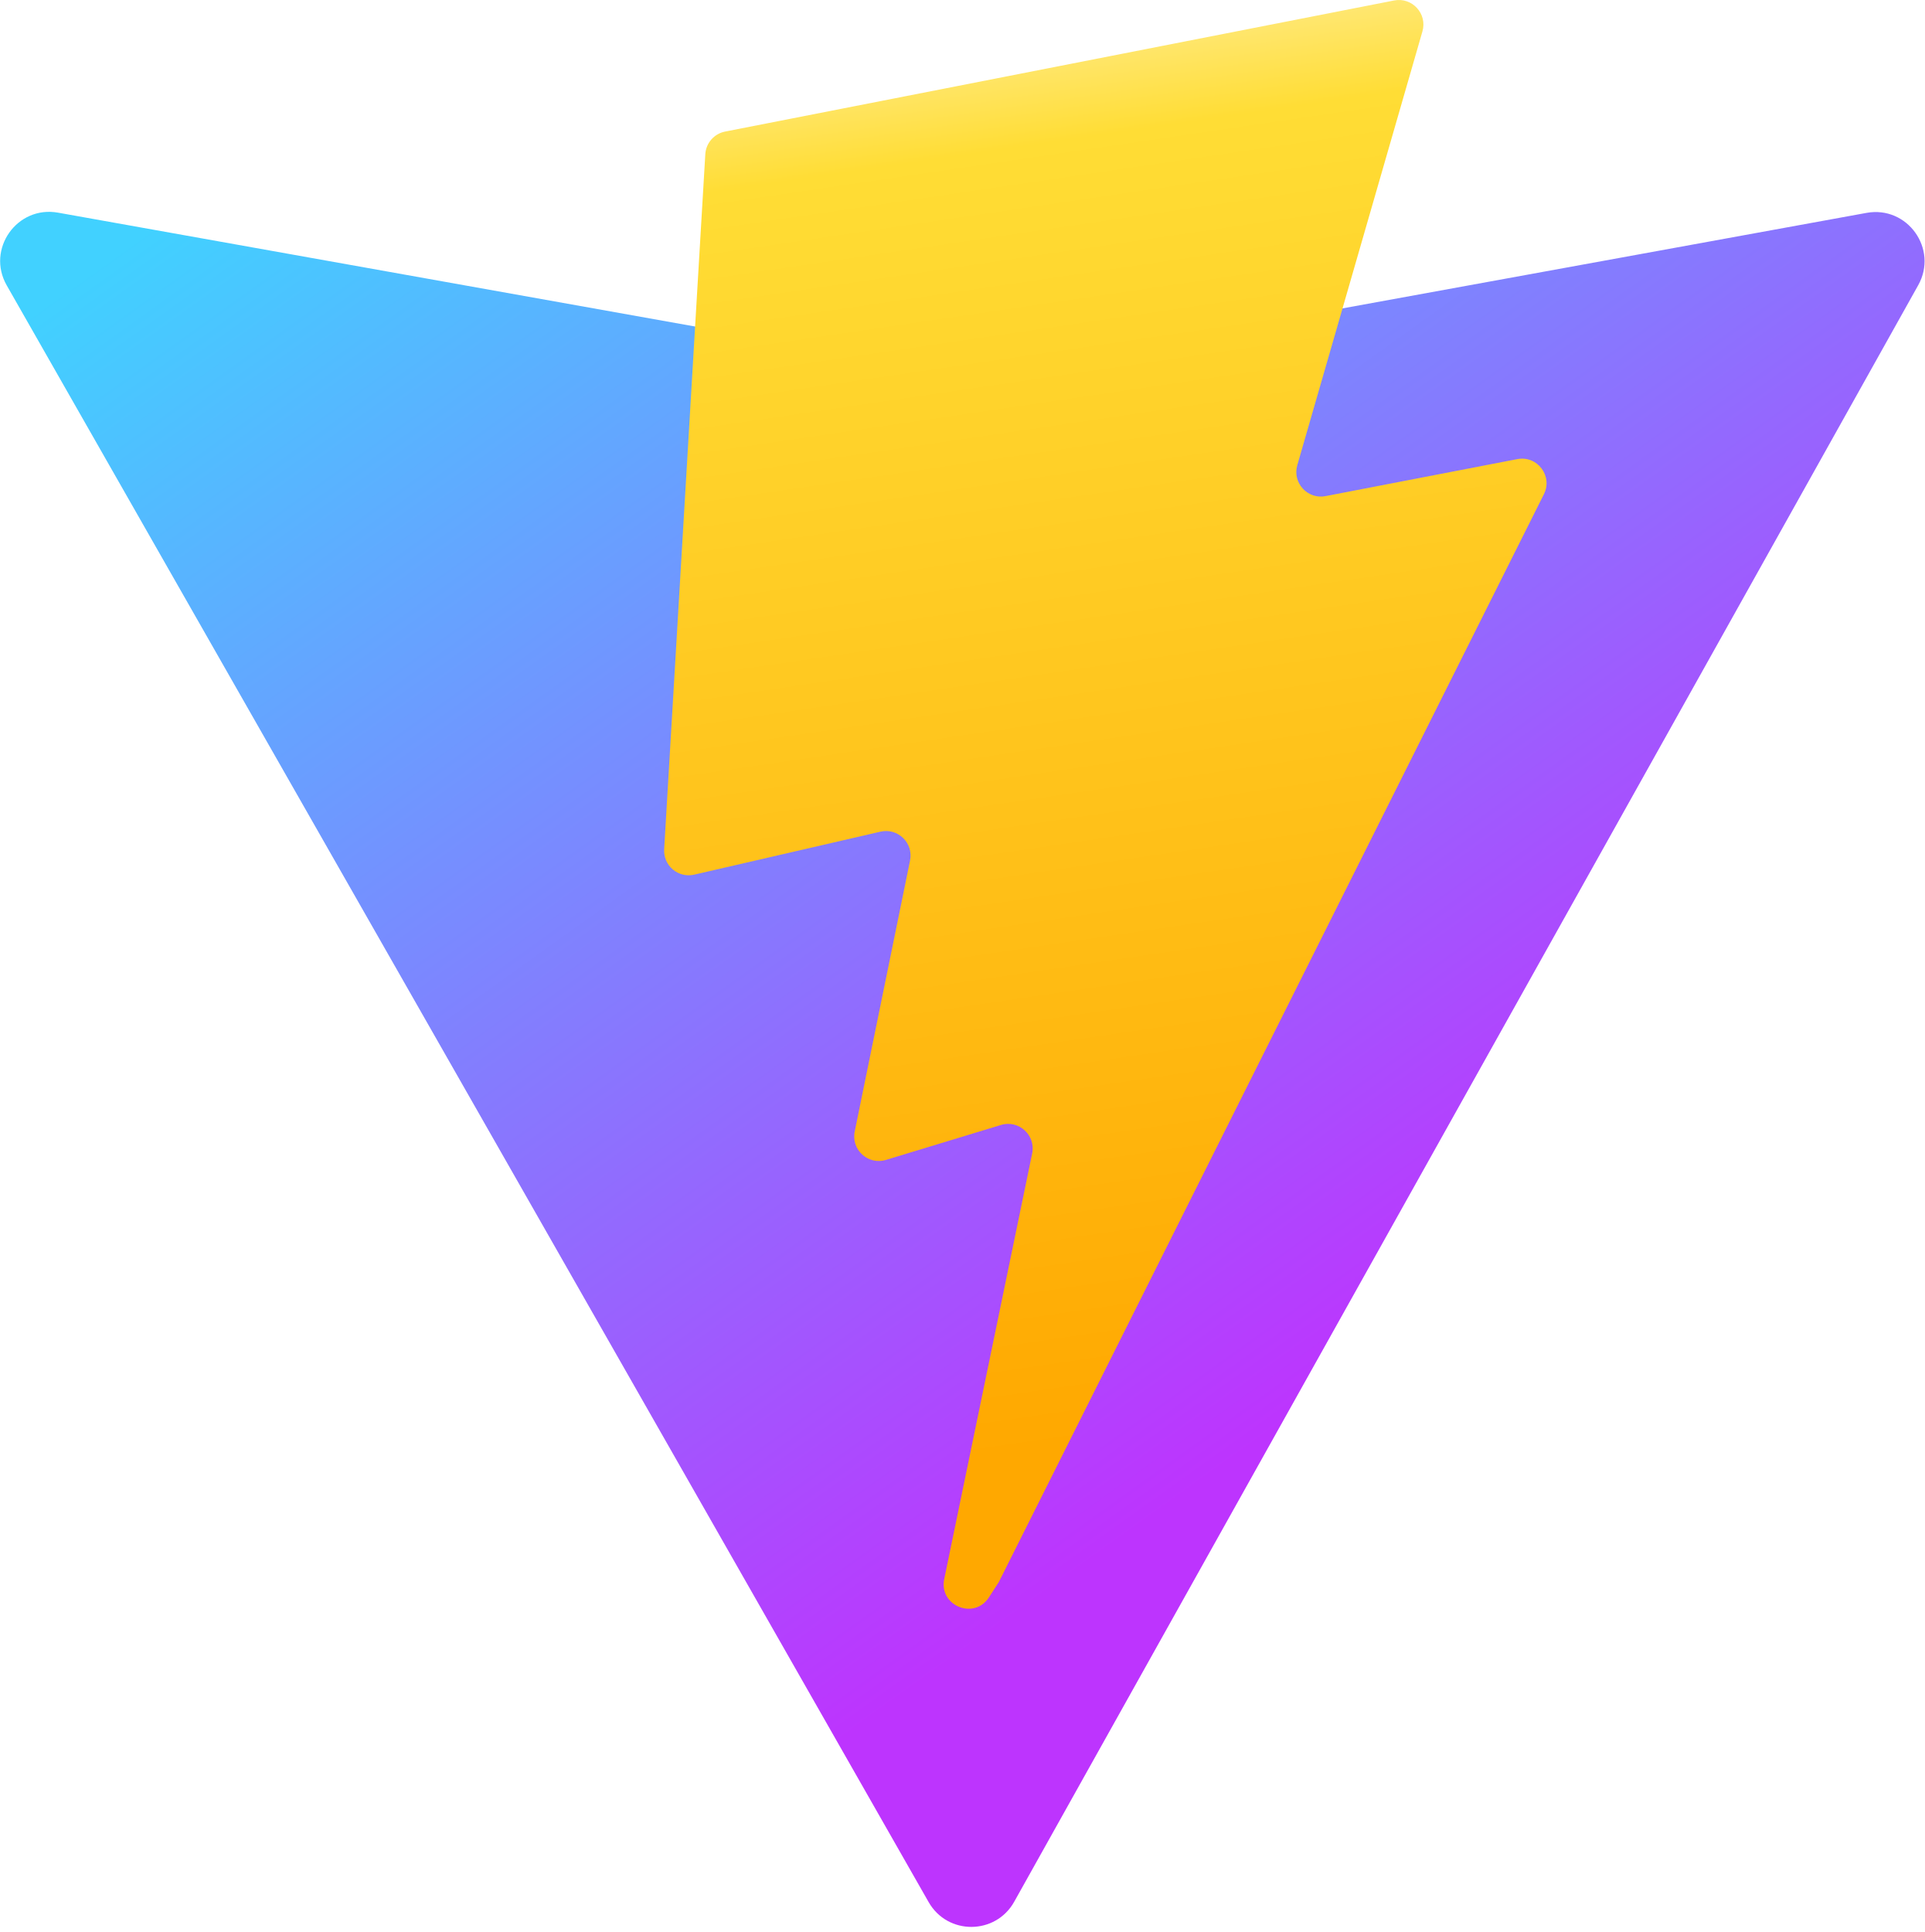
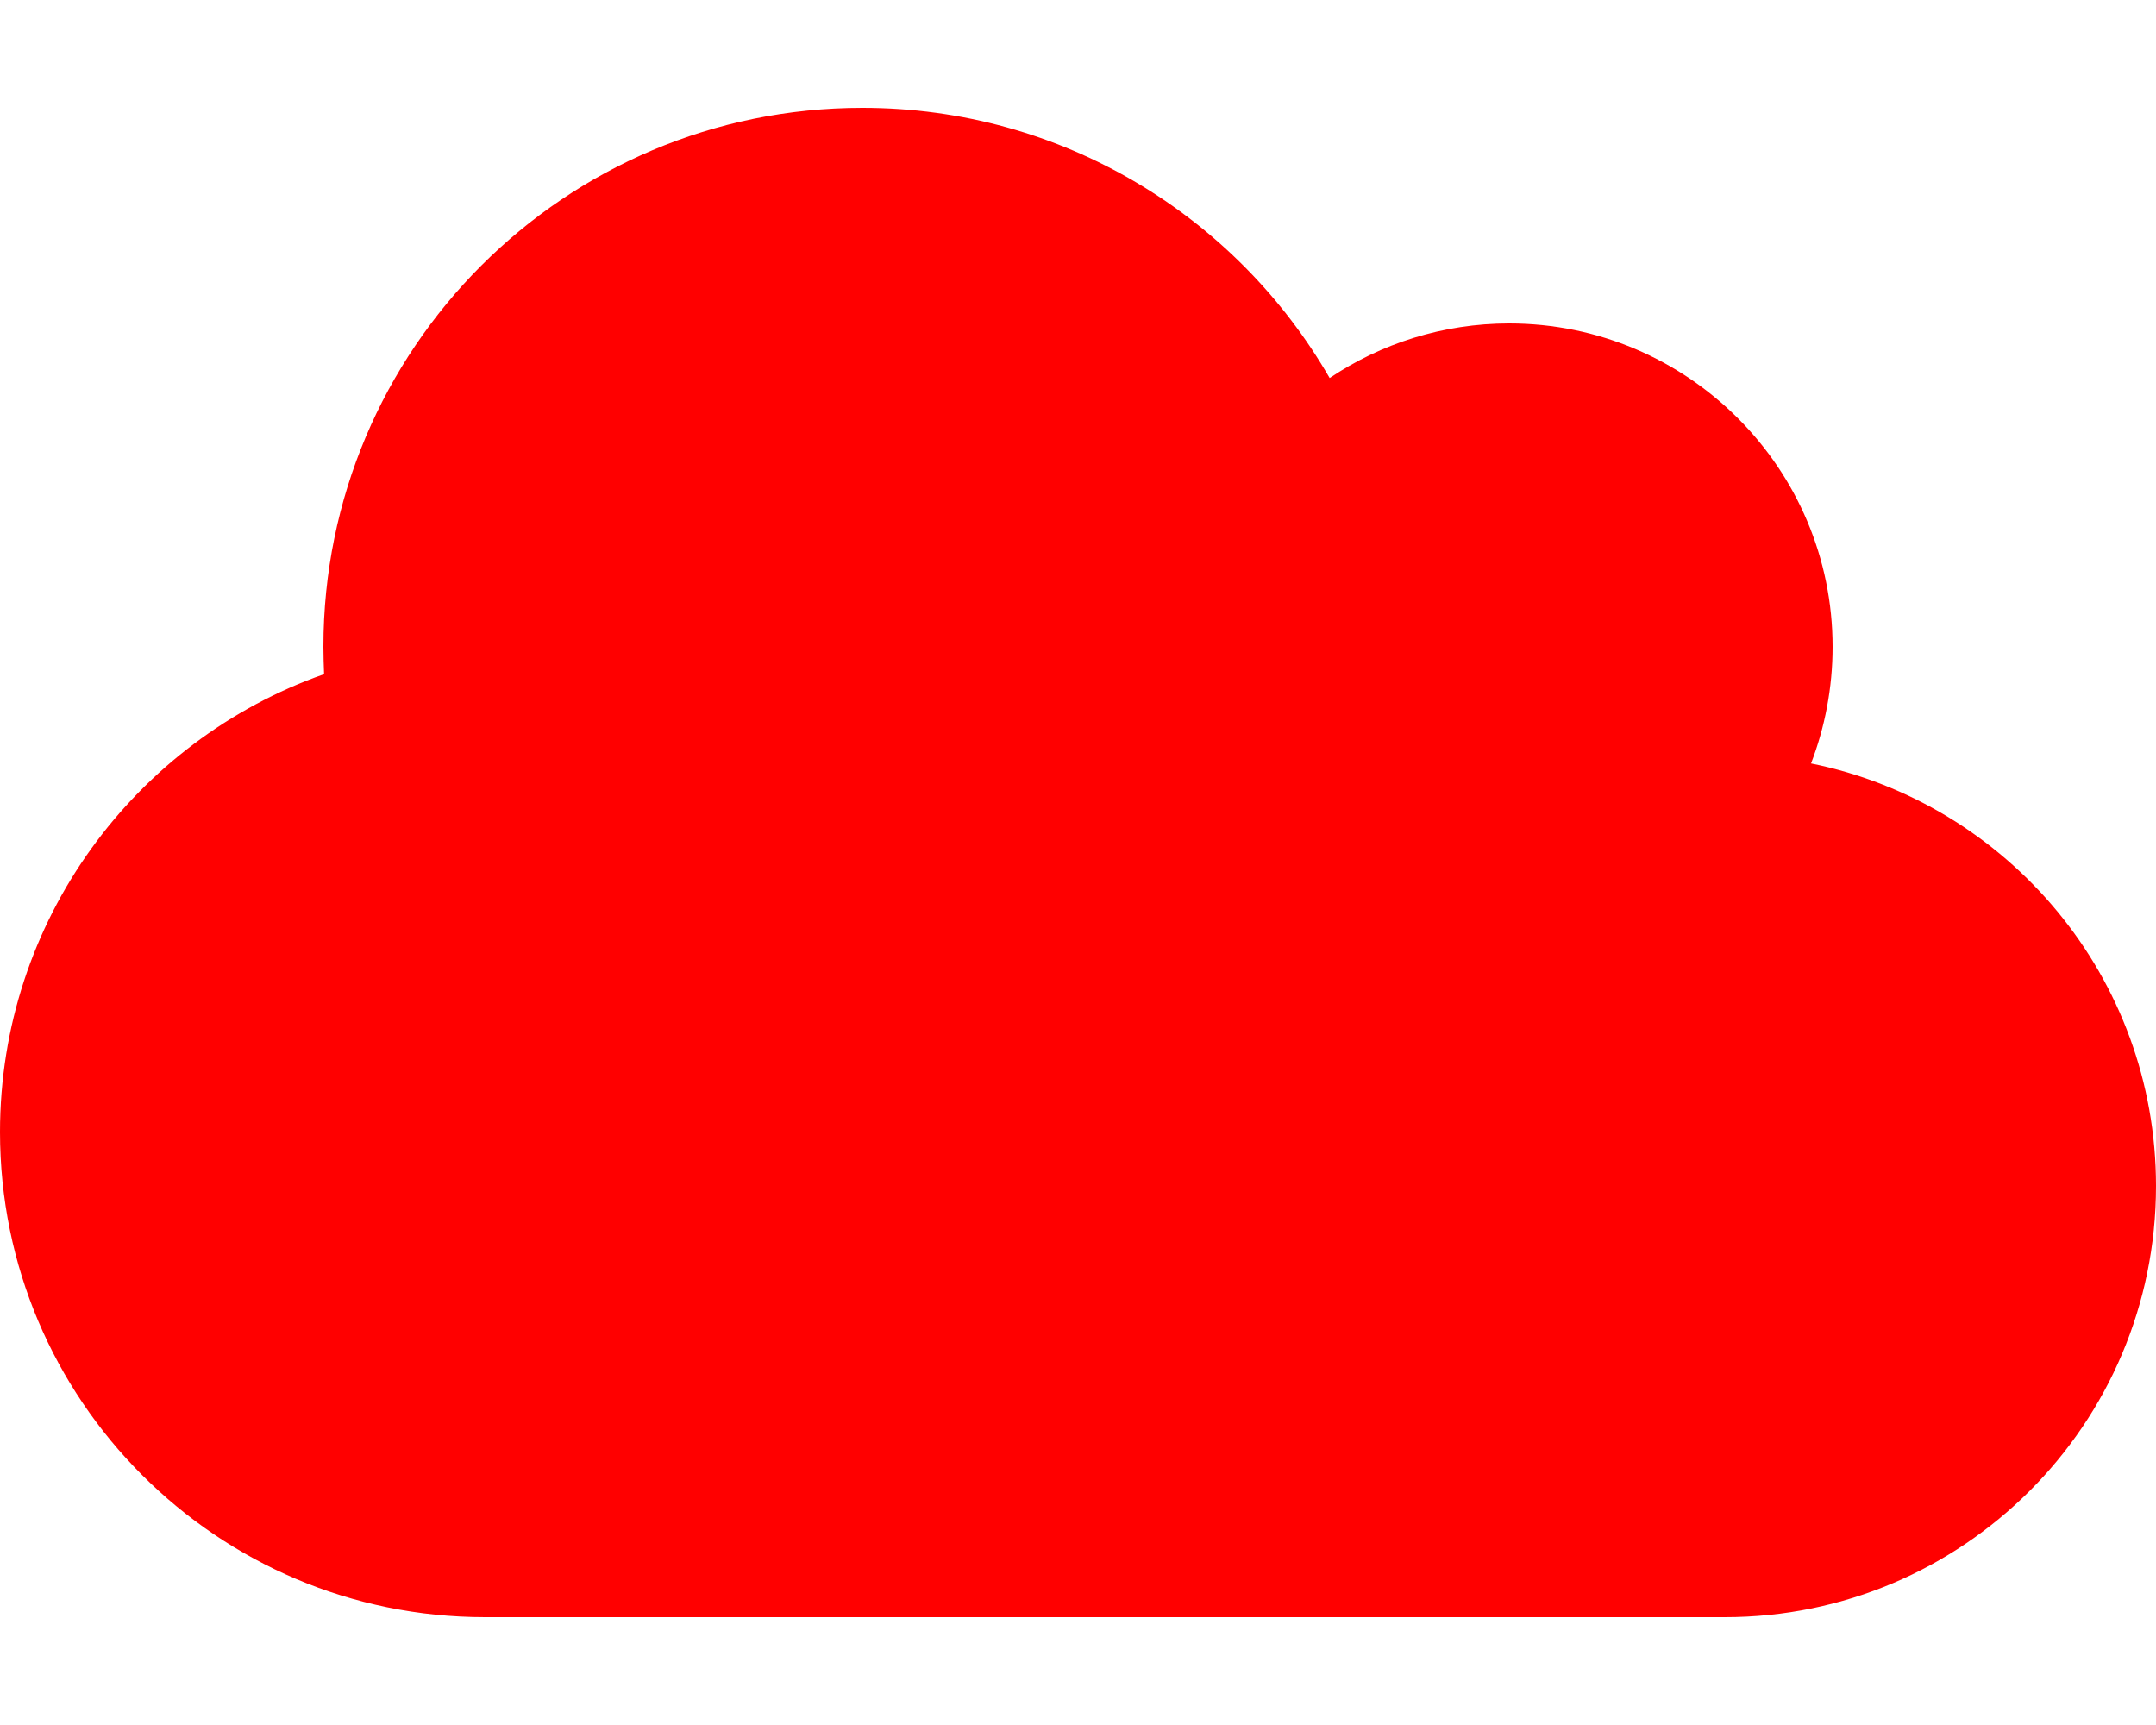
- <svg xmlns="http://www.w3.org/2000/svg" aria-hidden="true" role="img" class="iconify iconify--logos" width="31.88" height="32" preserveAspectRatio="xMidYMid meet" viewBox="0 0 256 257">
-   <defs>
-     <linearGradient id="IconifyId1813088fe1fbc01fb466" x1="-.828%" x2="57.636%" y1="7.652%" y2="78.411%">
-       <stop offset="0%" stop-color="#41D1FF" />
-       <stop offset="100%" stop-color="#BD34FE" />
-     </linearGradient>
-     <linearGradient id="IconifyId1813088fe1fbc01fb467" x1="43.376%" x2="50.316%" y1="2.242%" y2="89.03%">
-       <stop offset="0%" stop-color="#FFEA83" />
-       <stop offset="8.333%" stop-color="#FFDD35" />
-       <stop offset="100%" stop-color="#FFA800" />
-     </linearGradient>
-   </defs>
-   <path fill="url(#IconifyId1813088fe1fbc01fb466)" d="M255.153 37.938L134.897 252.976c-2.483 4.44-8.862 4.466-11.382.048L.875 37.958c-2.746-4.814 1.371-10.646 6.827-9.67l120.385 21.517a6.537 6.537 0 0 0 2.322-.004l117.867-21.483c5.438-.991 9.574 4.796 6.877 9.62Z" />
-   <path fill="url(#IconifyId1813088fe1fbc01fb467)" d="M185.432.063L96.44 17.501a3.268 3.268 0 0 0-2.634 3.014l-5.474 92.456a3.268 3.268 0 0 0 3.997 3.378l24.777-5.718c2.318-.535 4.413 1.507 3.936 3.838l-7.361 36.047c-.495 2.426 1.782 4.5 4.151 3.78l15.304-4.649c2.372-.72 4.652 1.36 4.15 3.788l-11.698 56.621c-.732 3.542 3.979 5.473 5.943 2.437l1.313-2.028l72.516-144.72c1.215-2.423-.88-5.186-3.54-4.672l-25.505 4.922c-2.396.462-4.435-1.77-3.759-4.114l16.646-57.705c.677-2.35-1.37-4.583-3.769-4.113Z" />
+ <svg xmlns="http://www.w3.org/2000/svg" viewBox="0 0 640 512">
+   <path fill="red" d="M0 336c0 79.5 64.5 144 144 144l368 0c70.7 0 128-57.3 128-128c0-61.9-44-113.6-102.4-125.4c4.1-10.7 6.4-22.4 6.4-34.6c0-53-43-96-96-96c-19.7 0-38.1 6-53.3 16.2C367 64.2 315.3 32 256 32C167.6 32 96 103.6 96 192c0 2.7 .1 5.4 .2 8.1C40.2 219.8 0 273.2 0 336z" />
</svg>
